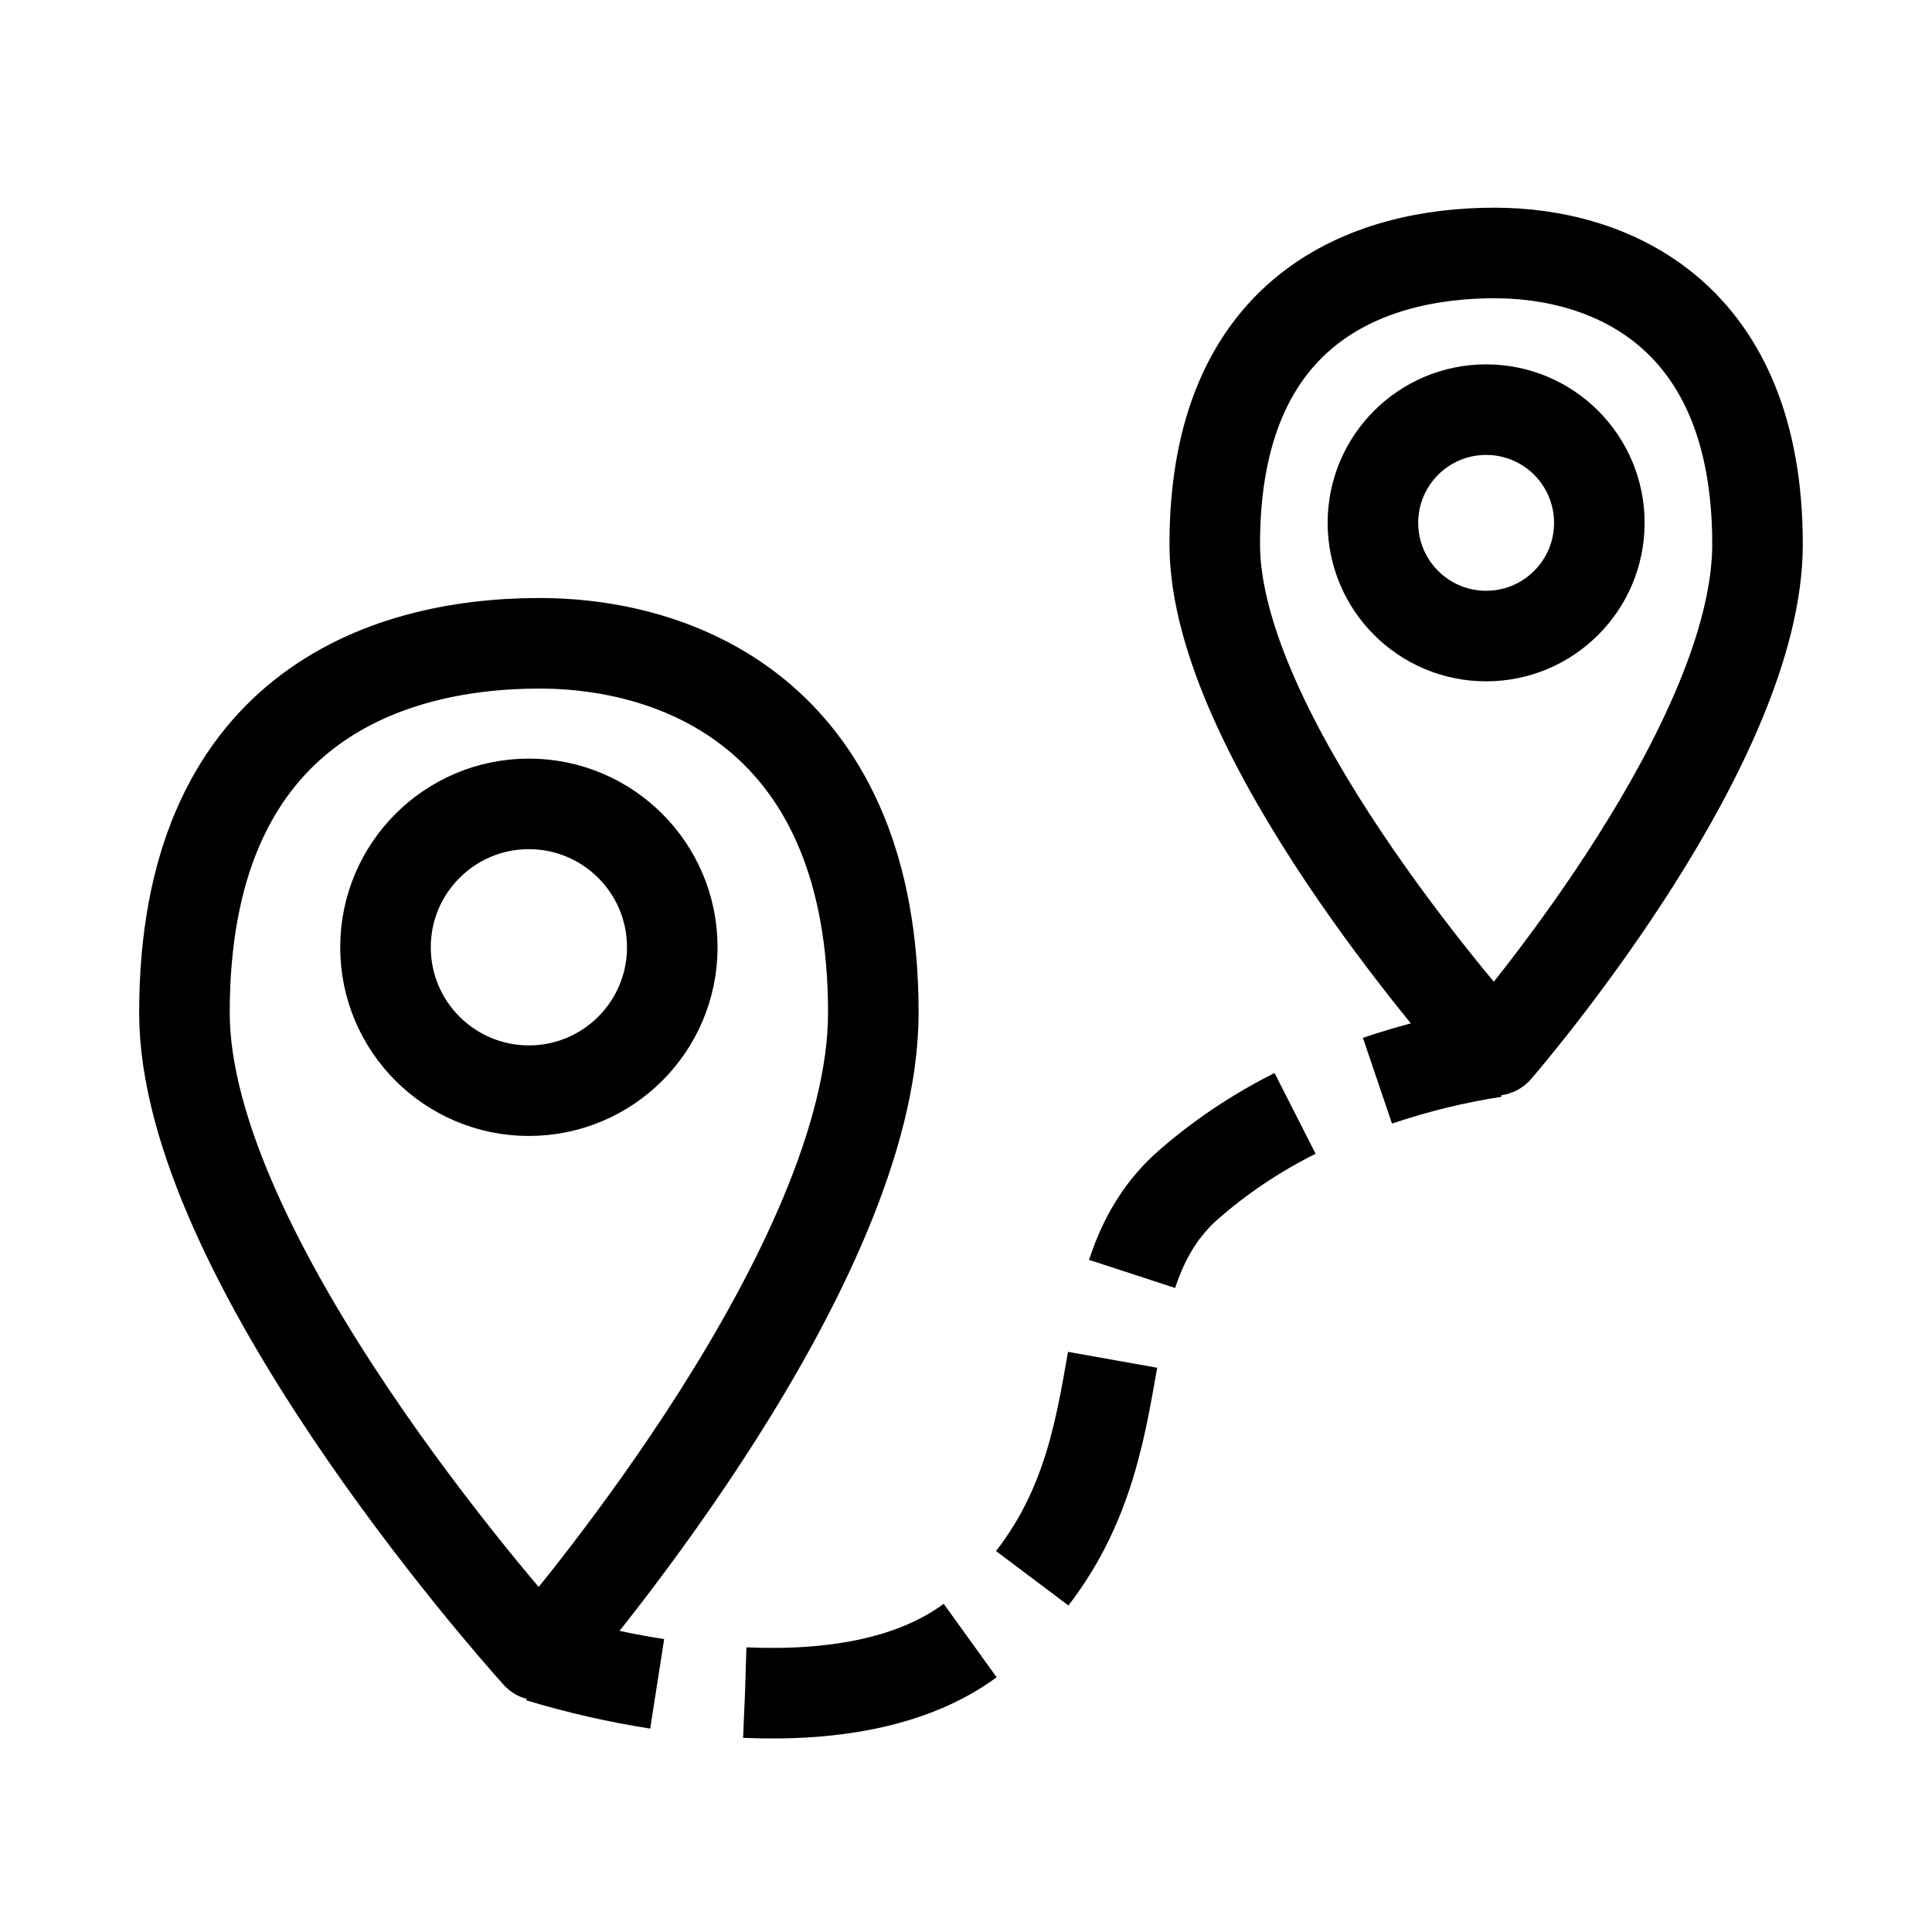
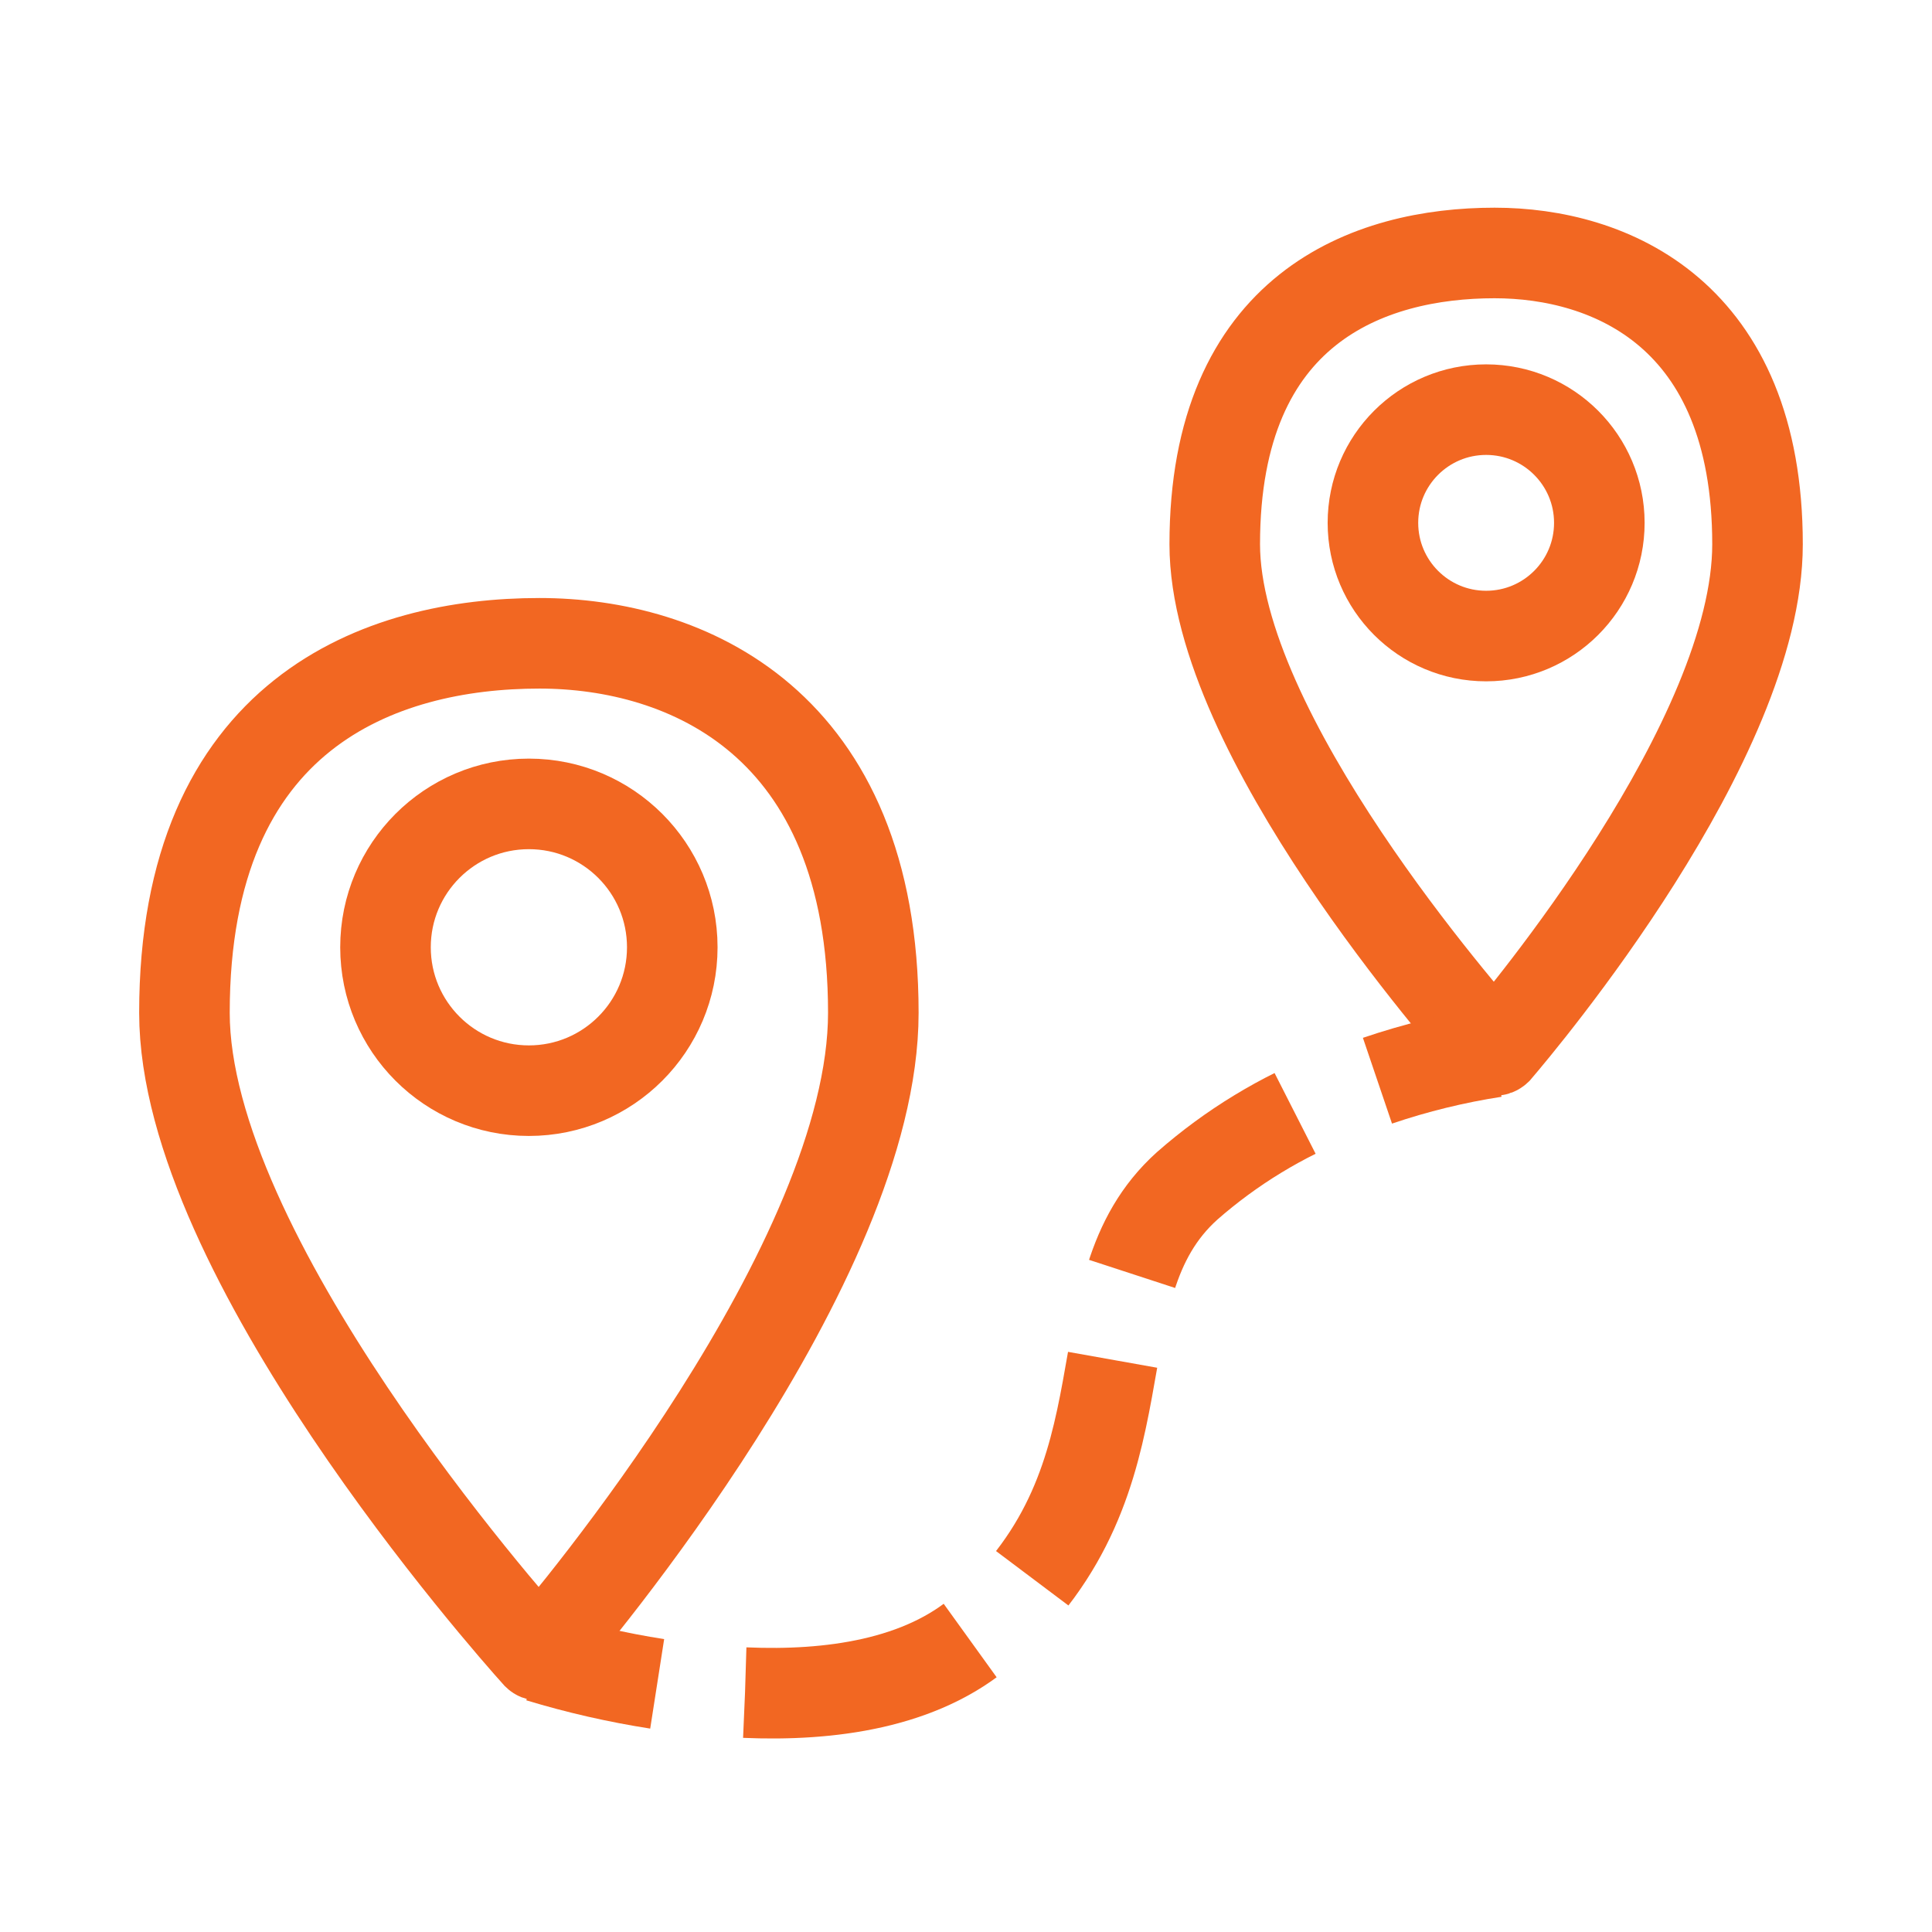
- <svg xmlns="http://www.w3.org/2000/svg" width="800px" height="800px" viewBox="0 0 64 64" stroke-width="3" stroke="#000000" fill="none">
+ <svg xmlns="http://www.w3.org/2000/svg" width="800px" height="800px" viewBox="0 0 64 64" stroke-width="3" stroke="#F26722" fill="none">
  <path d="M17.94,54.81a.1.1,0,0,1-.14,0c-1-1.11-11.69-13.23-11.69-21.26,0-9.94,6.5-12.24,11.76-12.24,4.84,0,11.06,2.6,11.06,12.24C28.93,41.84,18.87,53.72,17.94,54.81Z" />
  <circle cx="17.52" cy="31.38" r="4.75" />
  <path d="M49.58,34.77a.11.11,0,0,1-.15,0c-.87-1-9.19-10.45-9.19-16.74,0-7.84,5.12-9.65,9.27-9.65,3.81,0,8.71,2,8.71,9.65C58.22,24.52,50.4,33.81,49.58,34.77Z" />
  <circle cx="49.23" cy="17.32" r="3.75" />
  <path d="M17.87,54.89a28.73,28.73,0,0,0,3.9.89" />
  <path d="M24.68,56.07c2.79.12,5.85-.28,7.9-2.08,5.8-5.09,2.89-11.25,6.75-14.71a16.72,16.72,0,0,1,4.93-3" stroke-dasharray="7.8 2.92" />
  <path d="M45.63,35.8a23,23,0,0,1,3.88-.95" />
</svg>
